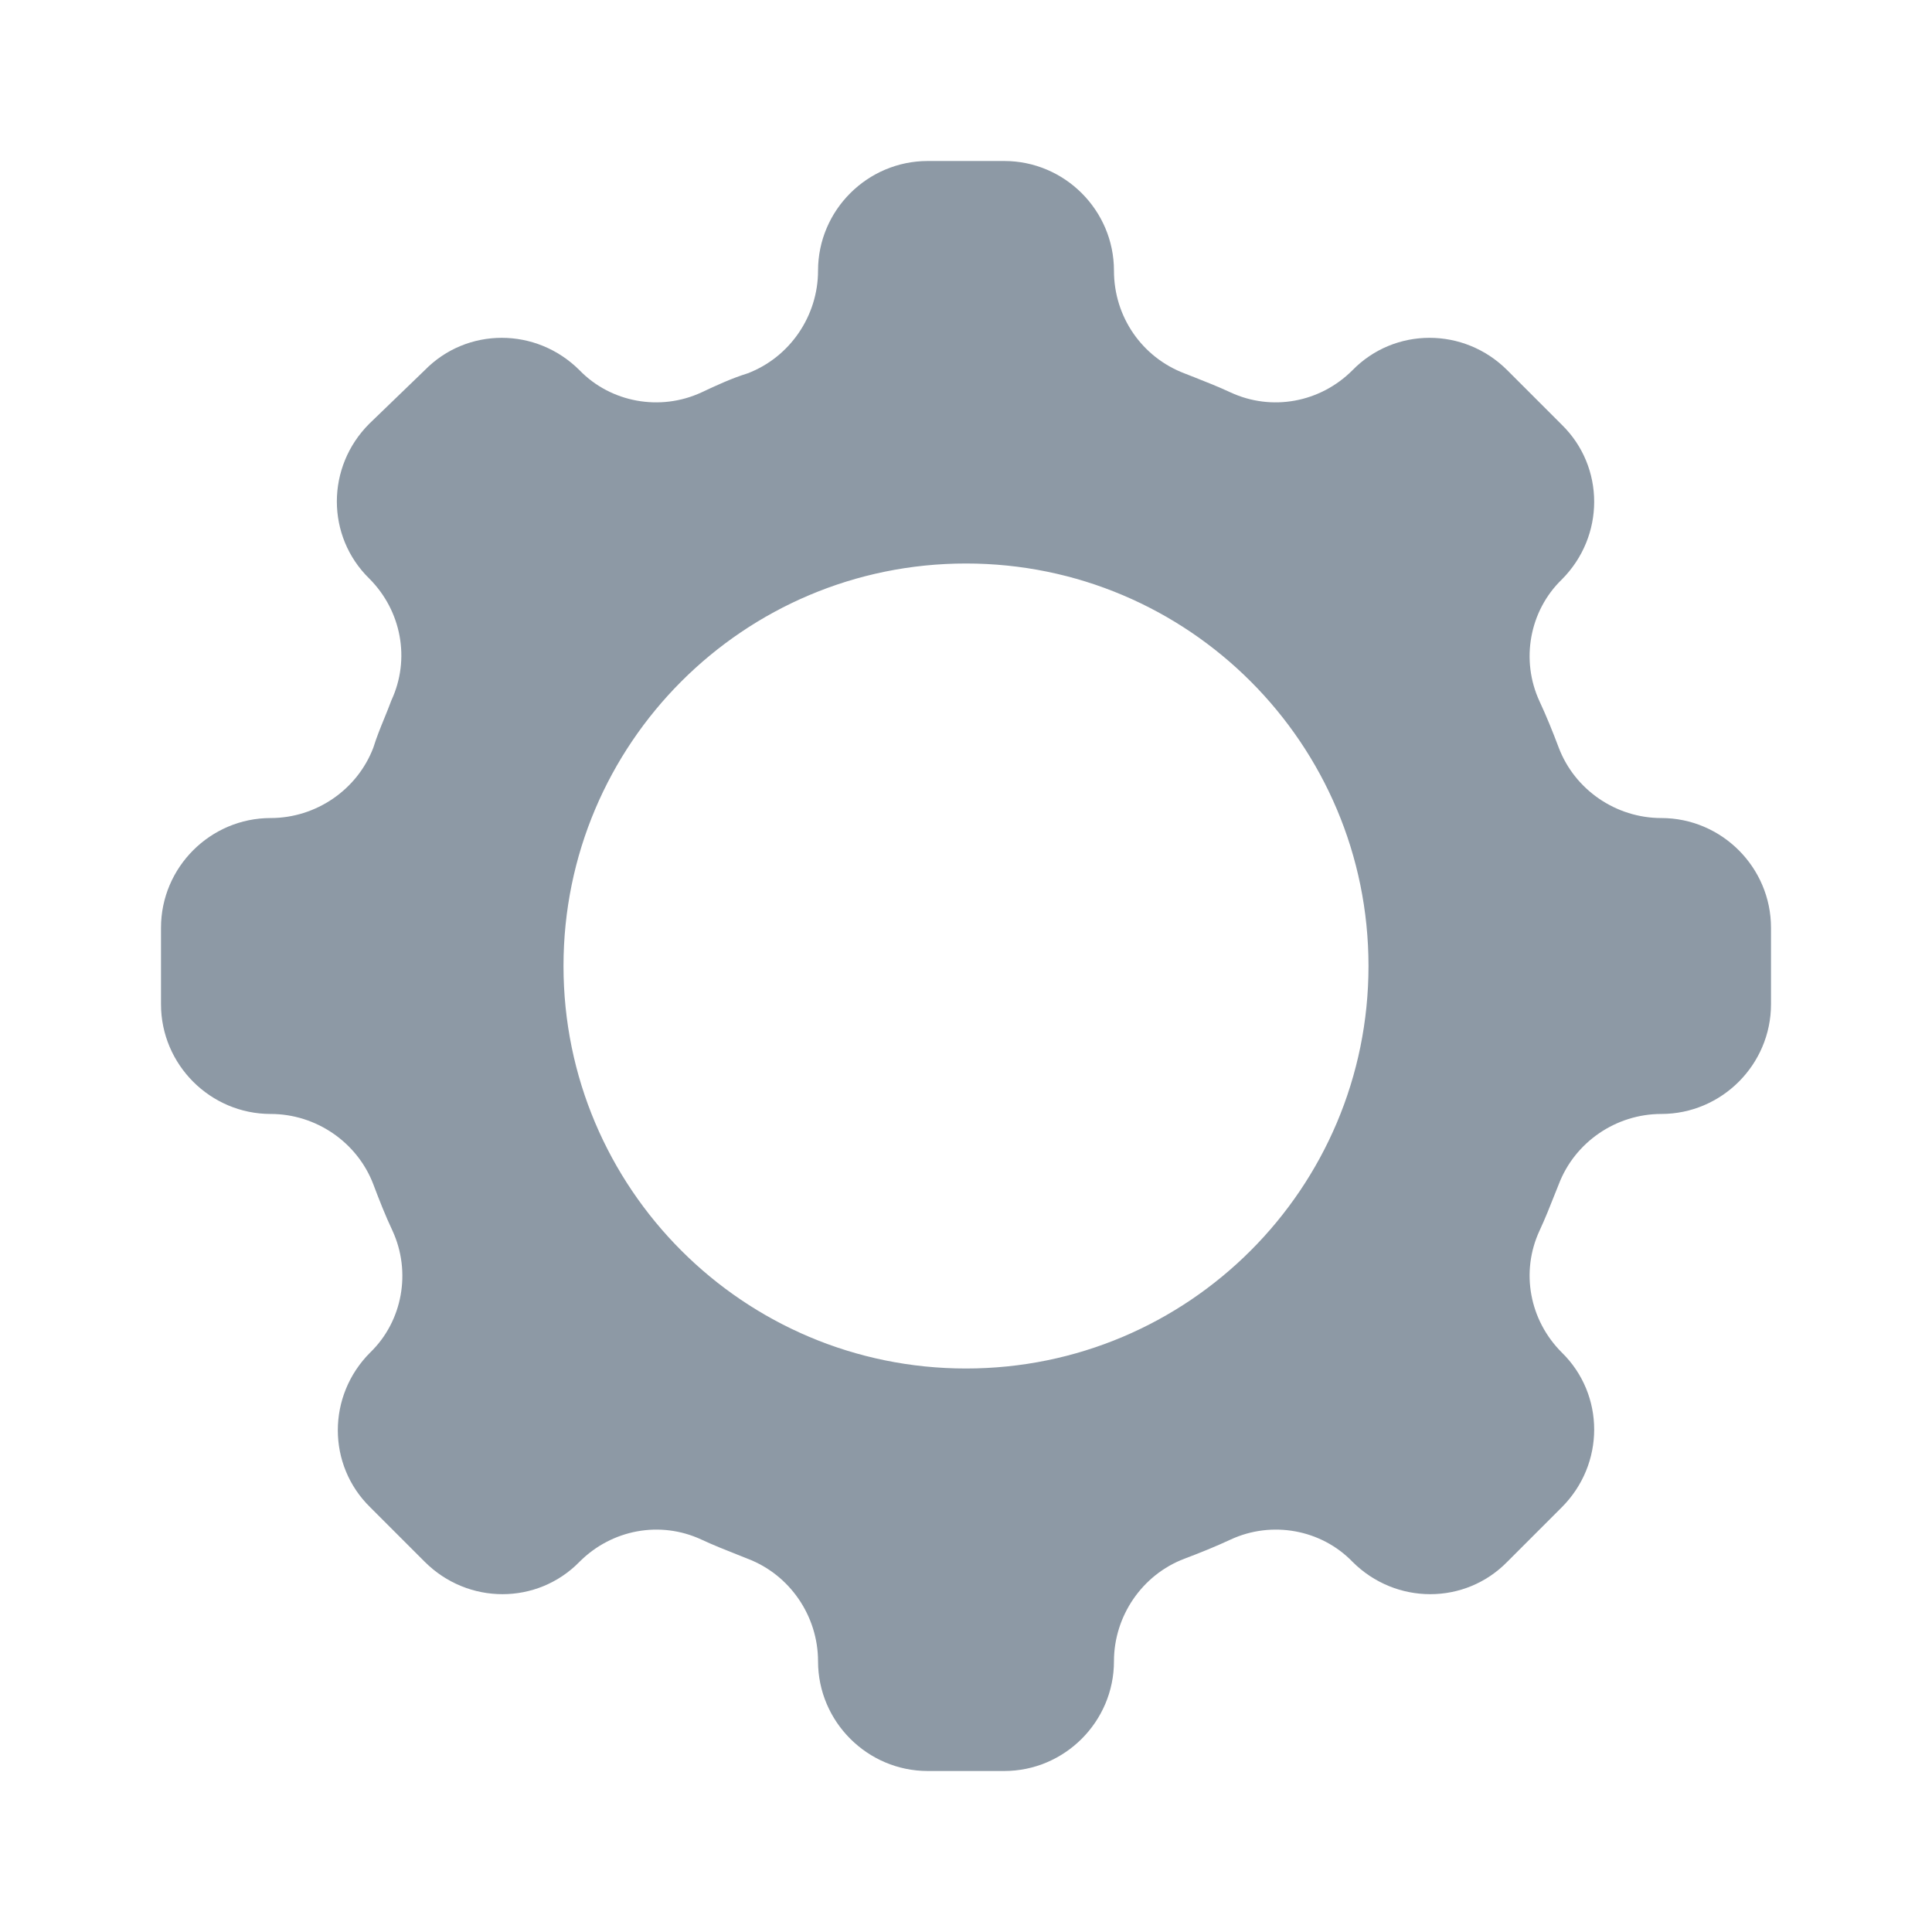
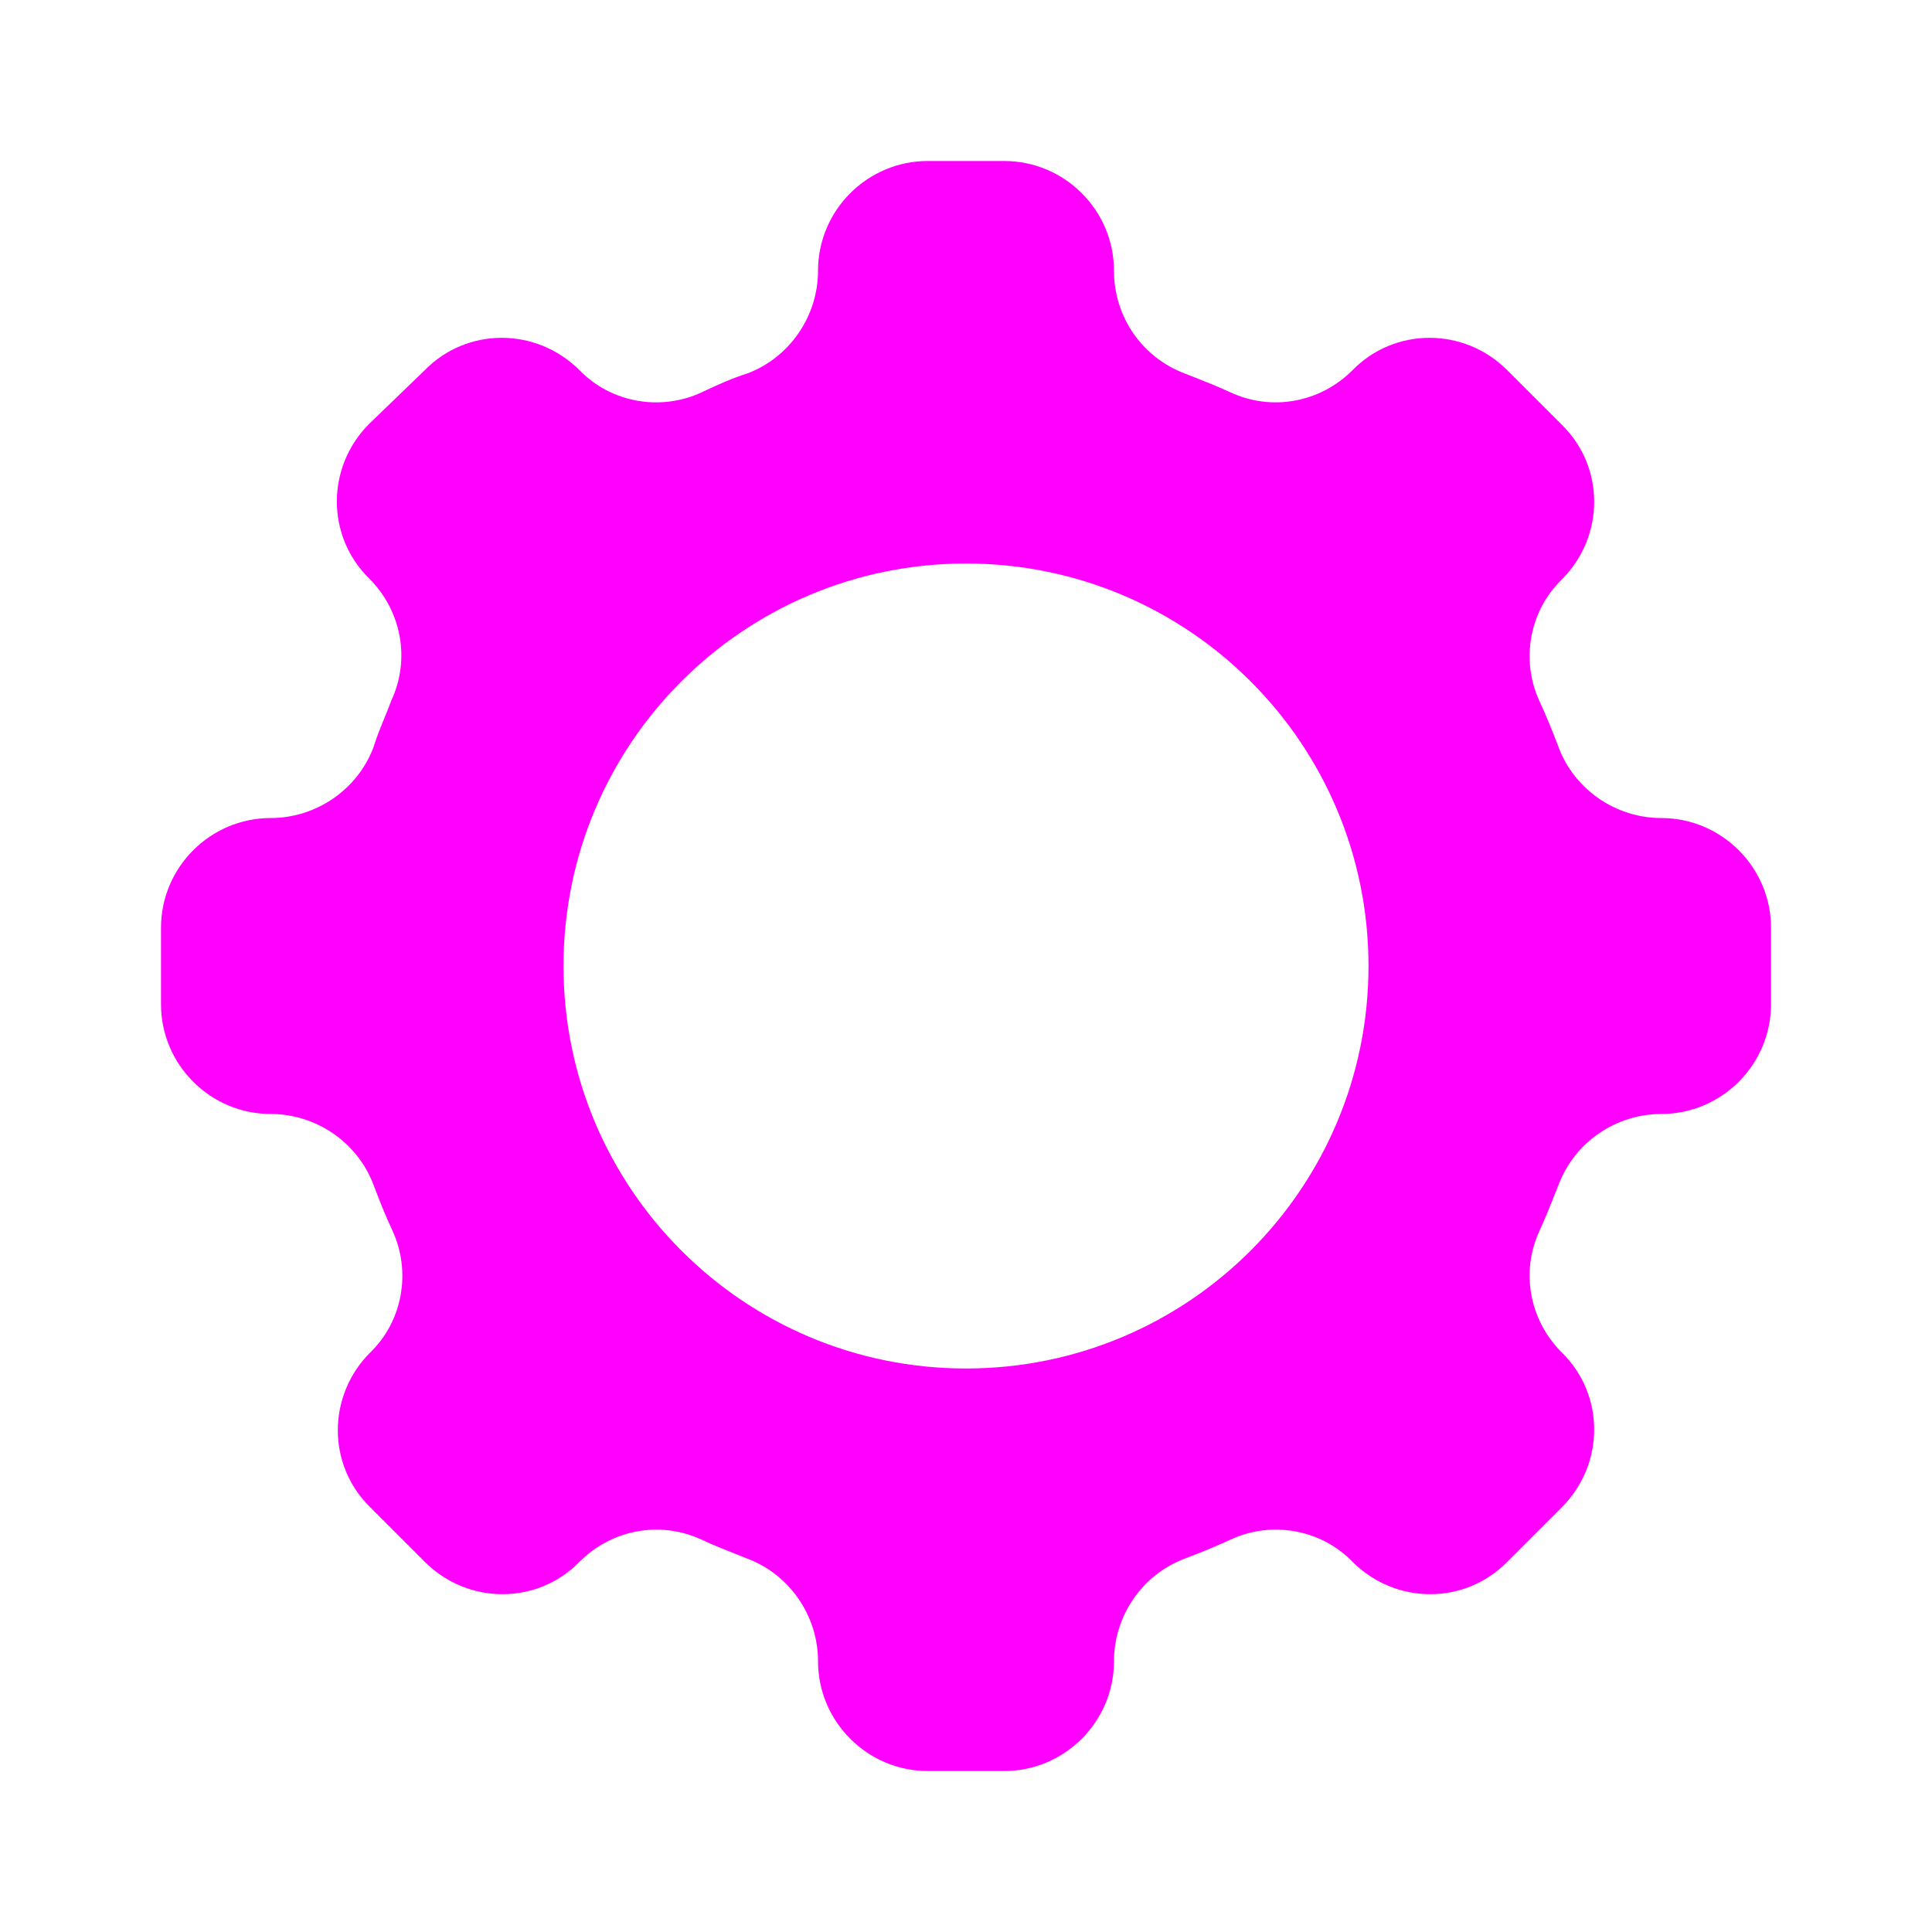
<svg xmlns="http://www.w3.org/2000/svg" width="24" height="24" viewBox="0 0 24 24" fill="none">
-   <path fill-rule="evenodd" clip-rule="evenodd" d="M19.363 9.287C19.562 9.812 20.075 10.162 20.637 10.162C21.387 10.162 22 10.775 22 11.525V12.475C22 13.225 21.387 13.838 20.637 13.838C20.075 13.838 19.562 14.188 19.363 14.713C19.346 14.754 19.329 14.796 19.313 14.838C19.254 14.988 19.193 15.141 19.125 15.287C18.887 15.8 19 16.4 19.4 16.8C19.938 17.325 19.938 18.188 19.4 18.725L18.725 19.4C18.2 19.938 17.337 19.938 16.8 19.4C16.413 19 15.8 18.887 15.287 19.125C15.1 19.212 14.912 19.288 14.713 19.363C14.188 19.562 13.838 20.075 13.838 20.637C13.838 21.387 13.225 22 12.475 22H11.525C10.775 22 10.162 21.387 10.162 20.637C10.162 20.075 9.812 19.562 9.287 19.363C9.246 19.346 9.204 19.329 9.162 19.313C9.012 19.254 8.859 19.193 8.713 19.125C8.2 18.887 7.6 19 7.2 19.4C6.675 19.938 5.812 19.938 5.275 19.4L4.6 18.725C4.062 18.2 4.062 17.337 4.6 16.8C5 16.413 5.112 15.8 4.875 15.287C4.787 15.1 4.713 14.912 4.638 14.713C4.438 14.188 3.925 13.838 3.362 13.838C2.612 13.838 2 13.225 2 12.475V11.525C2 10.775 2.612 10.162 3.362 10.162C3.925 10.162 4.438 9.812 4.638 9.287C4.677 9.161 4.726 9.04 4.776 8.918C4.805 8.846 4.835 8.774 4.862 8.7C5.1 8.188 4.987 7.588 4.588 7.188C4.05 6.662 4.05 5.8 4.588 5.263L5.275 4.6C5.8 4.062 6.662 4.062 7.2 4.6C7.588 5 8.2 5.112 8.713 4.875C8.9 4.787 9.088 4.7 9.287 4.638C9.812 4.438 10.162 3.925 10.162 3.362C10.162 2.612 10.775 2 11.525 2H12.475C13.225 2 13.838 2.612 13.838 3.362C13.838 3.938 14.188 4.438 14.713 4.638C14.754 4.654 14.796 4.671 14.838 4.687C14.988 4.746 15.141 4.807 15.287 4.875C15.8 5.112 16.4 5 16.8 4.6C17.325 4.062 18.188 4.062 18.725 4.6L19.4 5.275C19.938 5.8 19.938 6.662 19.4 7.2C19 7.588 18.887 8.2 19.125 8.713C19.212 8.9 19.288 9.088 19.363 9.287ZM12 17C9.238 17 7 14.762 7 12C7 9.238 9.238 7 12 7C14.762 7 17 9.238 17 12C17 14.762 14.762 17 12 17Z" fill="#8D99A5" />
+   <path fill-rule="evenodd" clip-rule="evenodd" d="M19.363 9.287C19.562 9.812 20.075 10.162 20.637 10.162C21.387 10.162 22 10.775 22 11.525V12.475C22 13.225 21.387 13.838 20.637 13.838C20.075 13.838 19.562 14.188 19.363 14.713C19.346 14.754 19.329 14.796 19.313 14.838C19.254 14.988 19.193 15.141 19.125 15.287C18.887 15.8 19 16.4 19.4 16.8C19.938 17.325 19.938 18.188 19.4 18.725L18.725 19.4C18.2 19.938 17.337 19.938 16.8 19.4C16.413 19 15.8 18.887 15.287 19.125C15.1 19.212 14.912 19.288 14.713 19.363C14.188 19.562 13.838 20.075 13.838 20.637C13.838 21.387 13.225 22 12.475 22H11.525C10.775 22 10.162 21.387 10.162 20.637C10.162 20.075 9.812 19.562 9.287 19.363C9.246 19.346 9.204 19.329 9.162 19.313C9.012 19.254 8.859 19.193 8.713 19.125C8.2 18.887 7.6 19 7.2 19.4C6.675 19.938 5.812 19.938 5.275 19.4L4.6 18.725C4.062 18.2 4.062 17.337 4.6 16.8C5 16.413 5.112 15.8 4.875 15.287C4.787 15.1 4.713 14.912 4.638 14.713C4.438 14.188 3.925 13.838 3.362 13.838C2.612 13.838 2 13.225 2 12.475V11.525C2 10.775 2.612 10.162 3.362 10.162C3.925 10.162 4.438 9.812 4.638 9.287C4.677 9.161 4.726 9.04 4.776 8.918C4.805 8.846 4.835 8.774 4.862 8.7C5.1 8.188 4.987 7.588 4.588 7.188C4.05 6.662 4.05 5.8 4.588 5.263L5.275 4.6C5.8 4.062 6.662 4.062 7.2 4.6C7.588 5 8.2 5.112 8.713 4.875C8.9 4.787 9.088 4.7 9.287 4.638C9.812 4.438 10.162 3.925 10.162 3.362C10.162 2.612 10.775 2 11.525 2H12.475C13.225 2 13.838 2.612 13.838 3.362C13.838 3.938 14.188 4.438 14.713 4.638C14.754 4.654 14.796 4.671 14.838 4.687C14.988 4.746 15.141 4.807 15.287 4.875C15.8 5.112 16.4 5 16.8 4.6C17.325 4.062 18.188 4.062 18.725 4.6L19.4 5.275C19.938 5.8 19.938 6.662 19.4 7.2C19 7.588 18.887 8.2 19.125 8.713C19.212 8.9 19.288 9.088 19.363 9.287ZM12 17C9.238 17 7 14.762 7 12C7 9.238 9.238 7 12 7C14.762 7 17 9.238 17 12C17 14.762 14.762 17 12 17Z" fill="#ff00ff" />
</svg>
